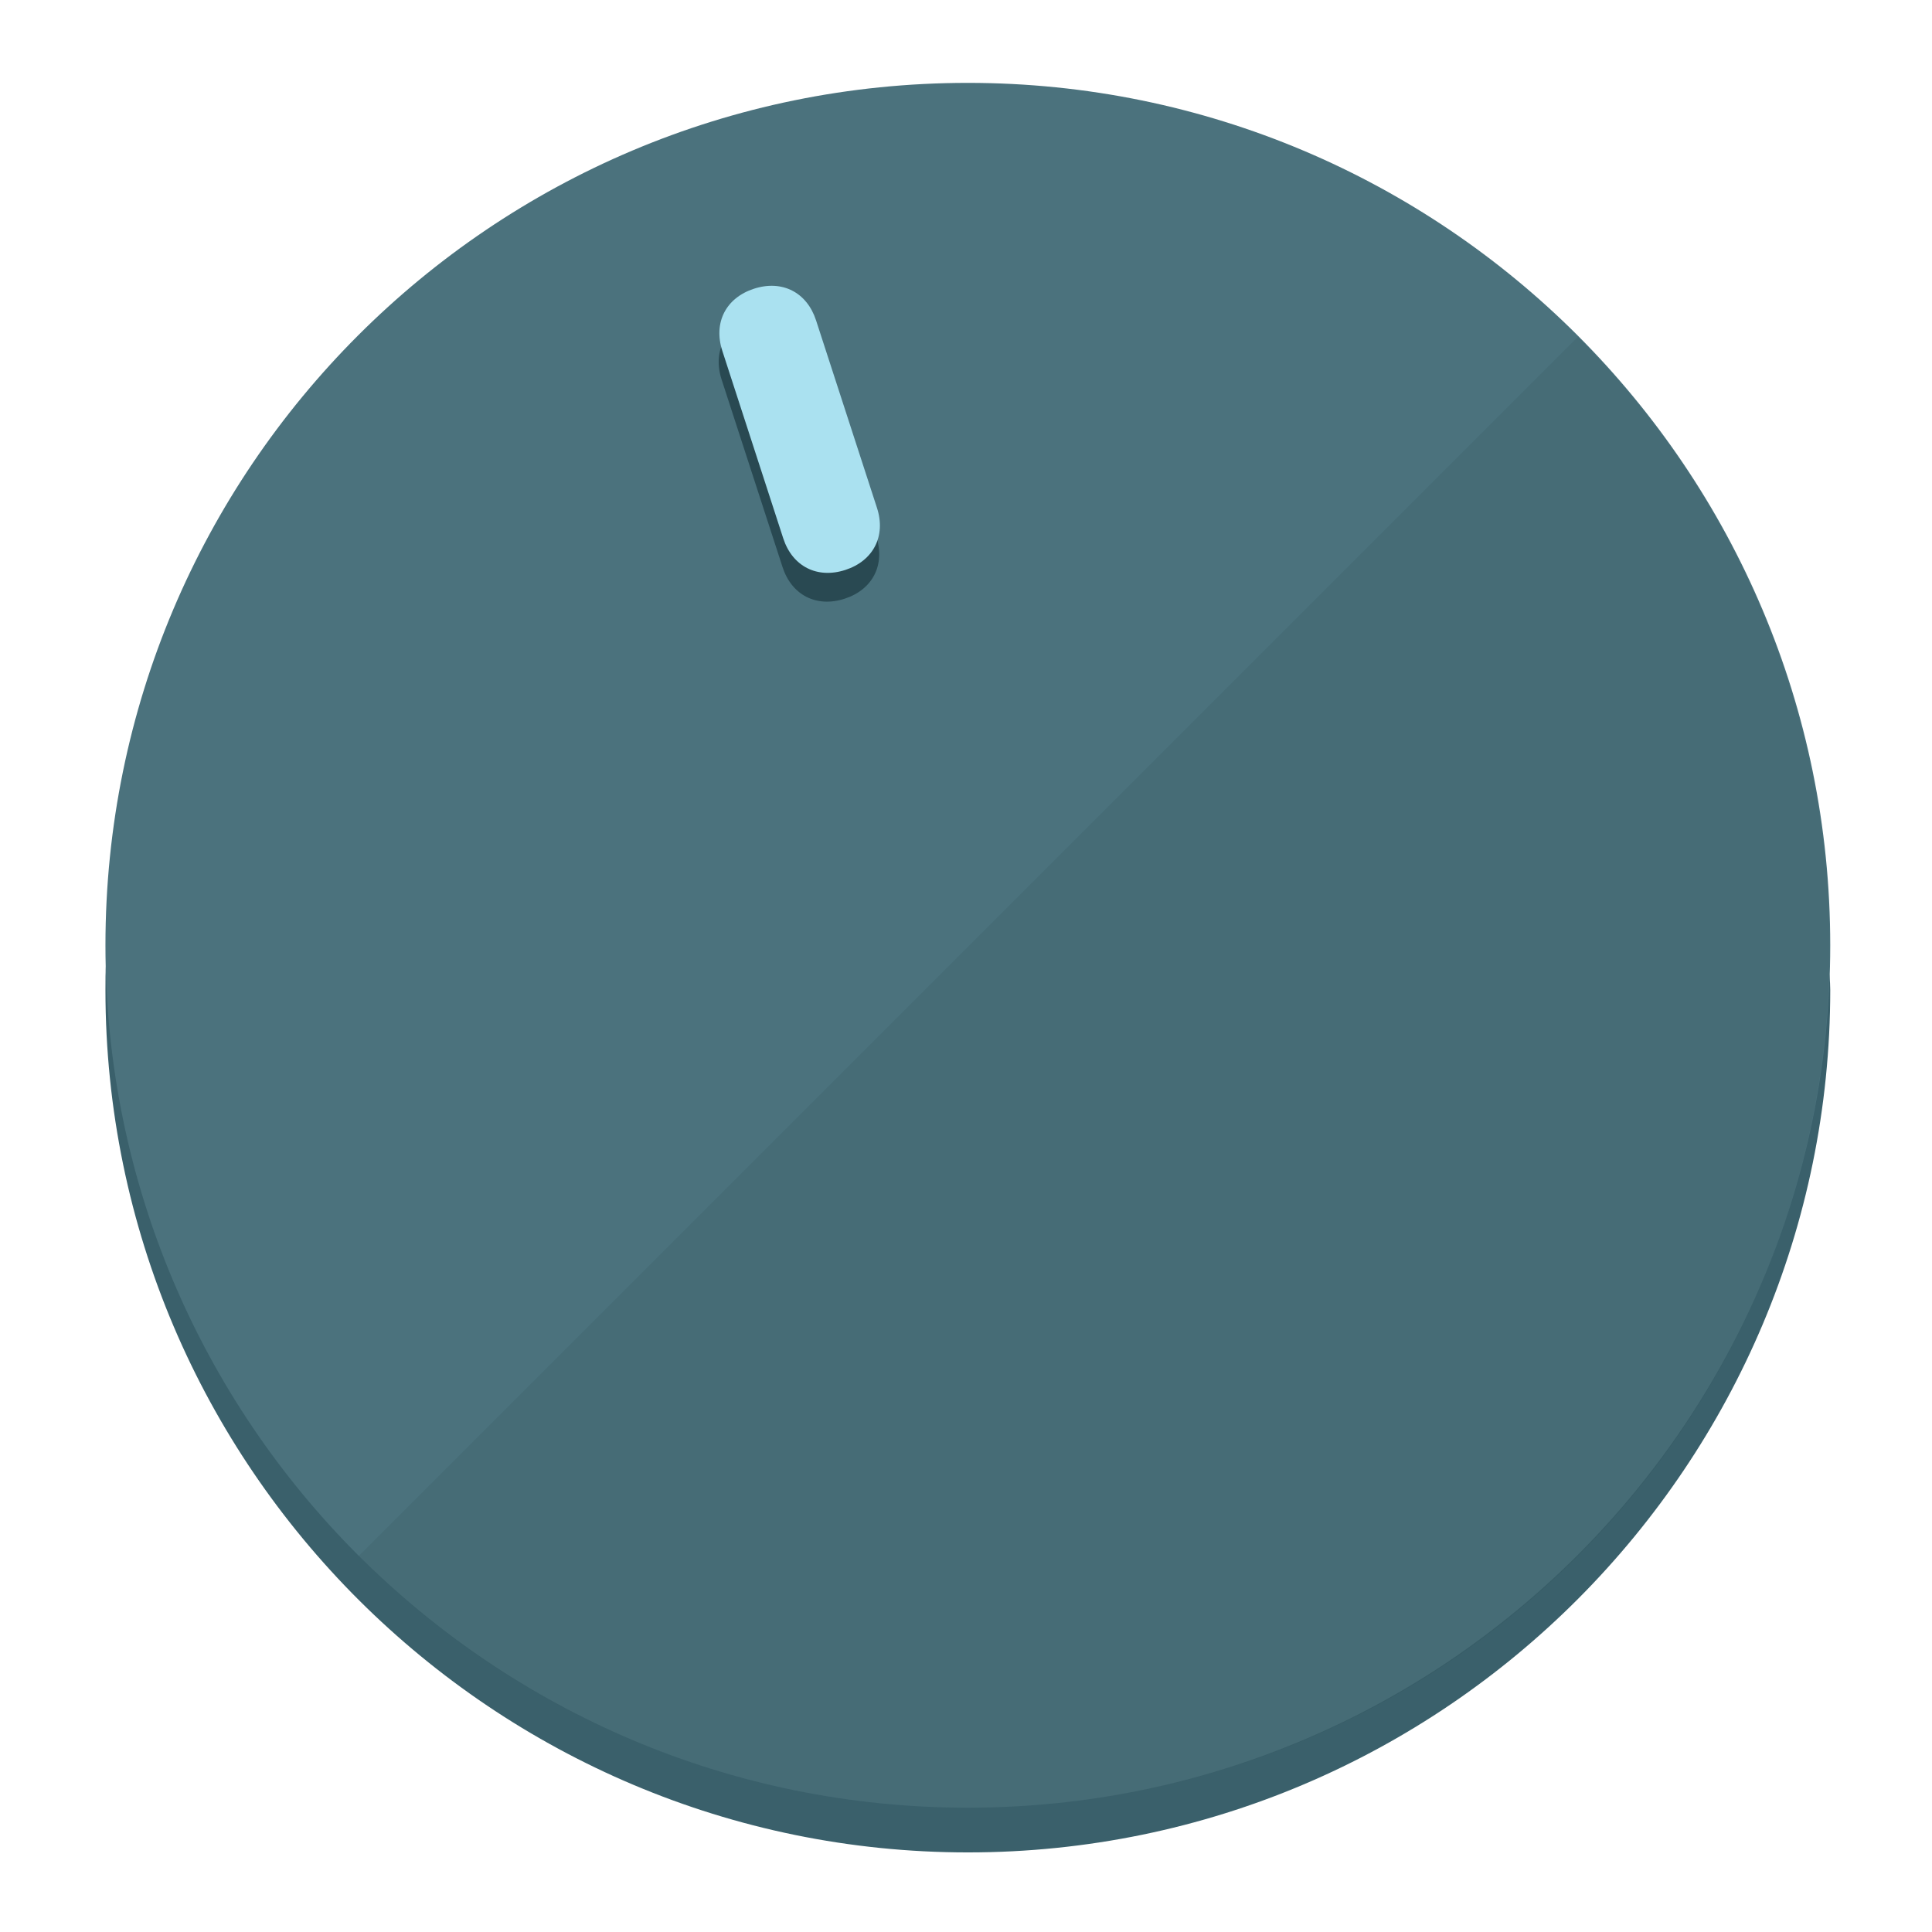
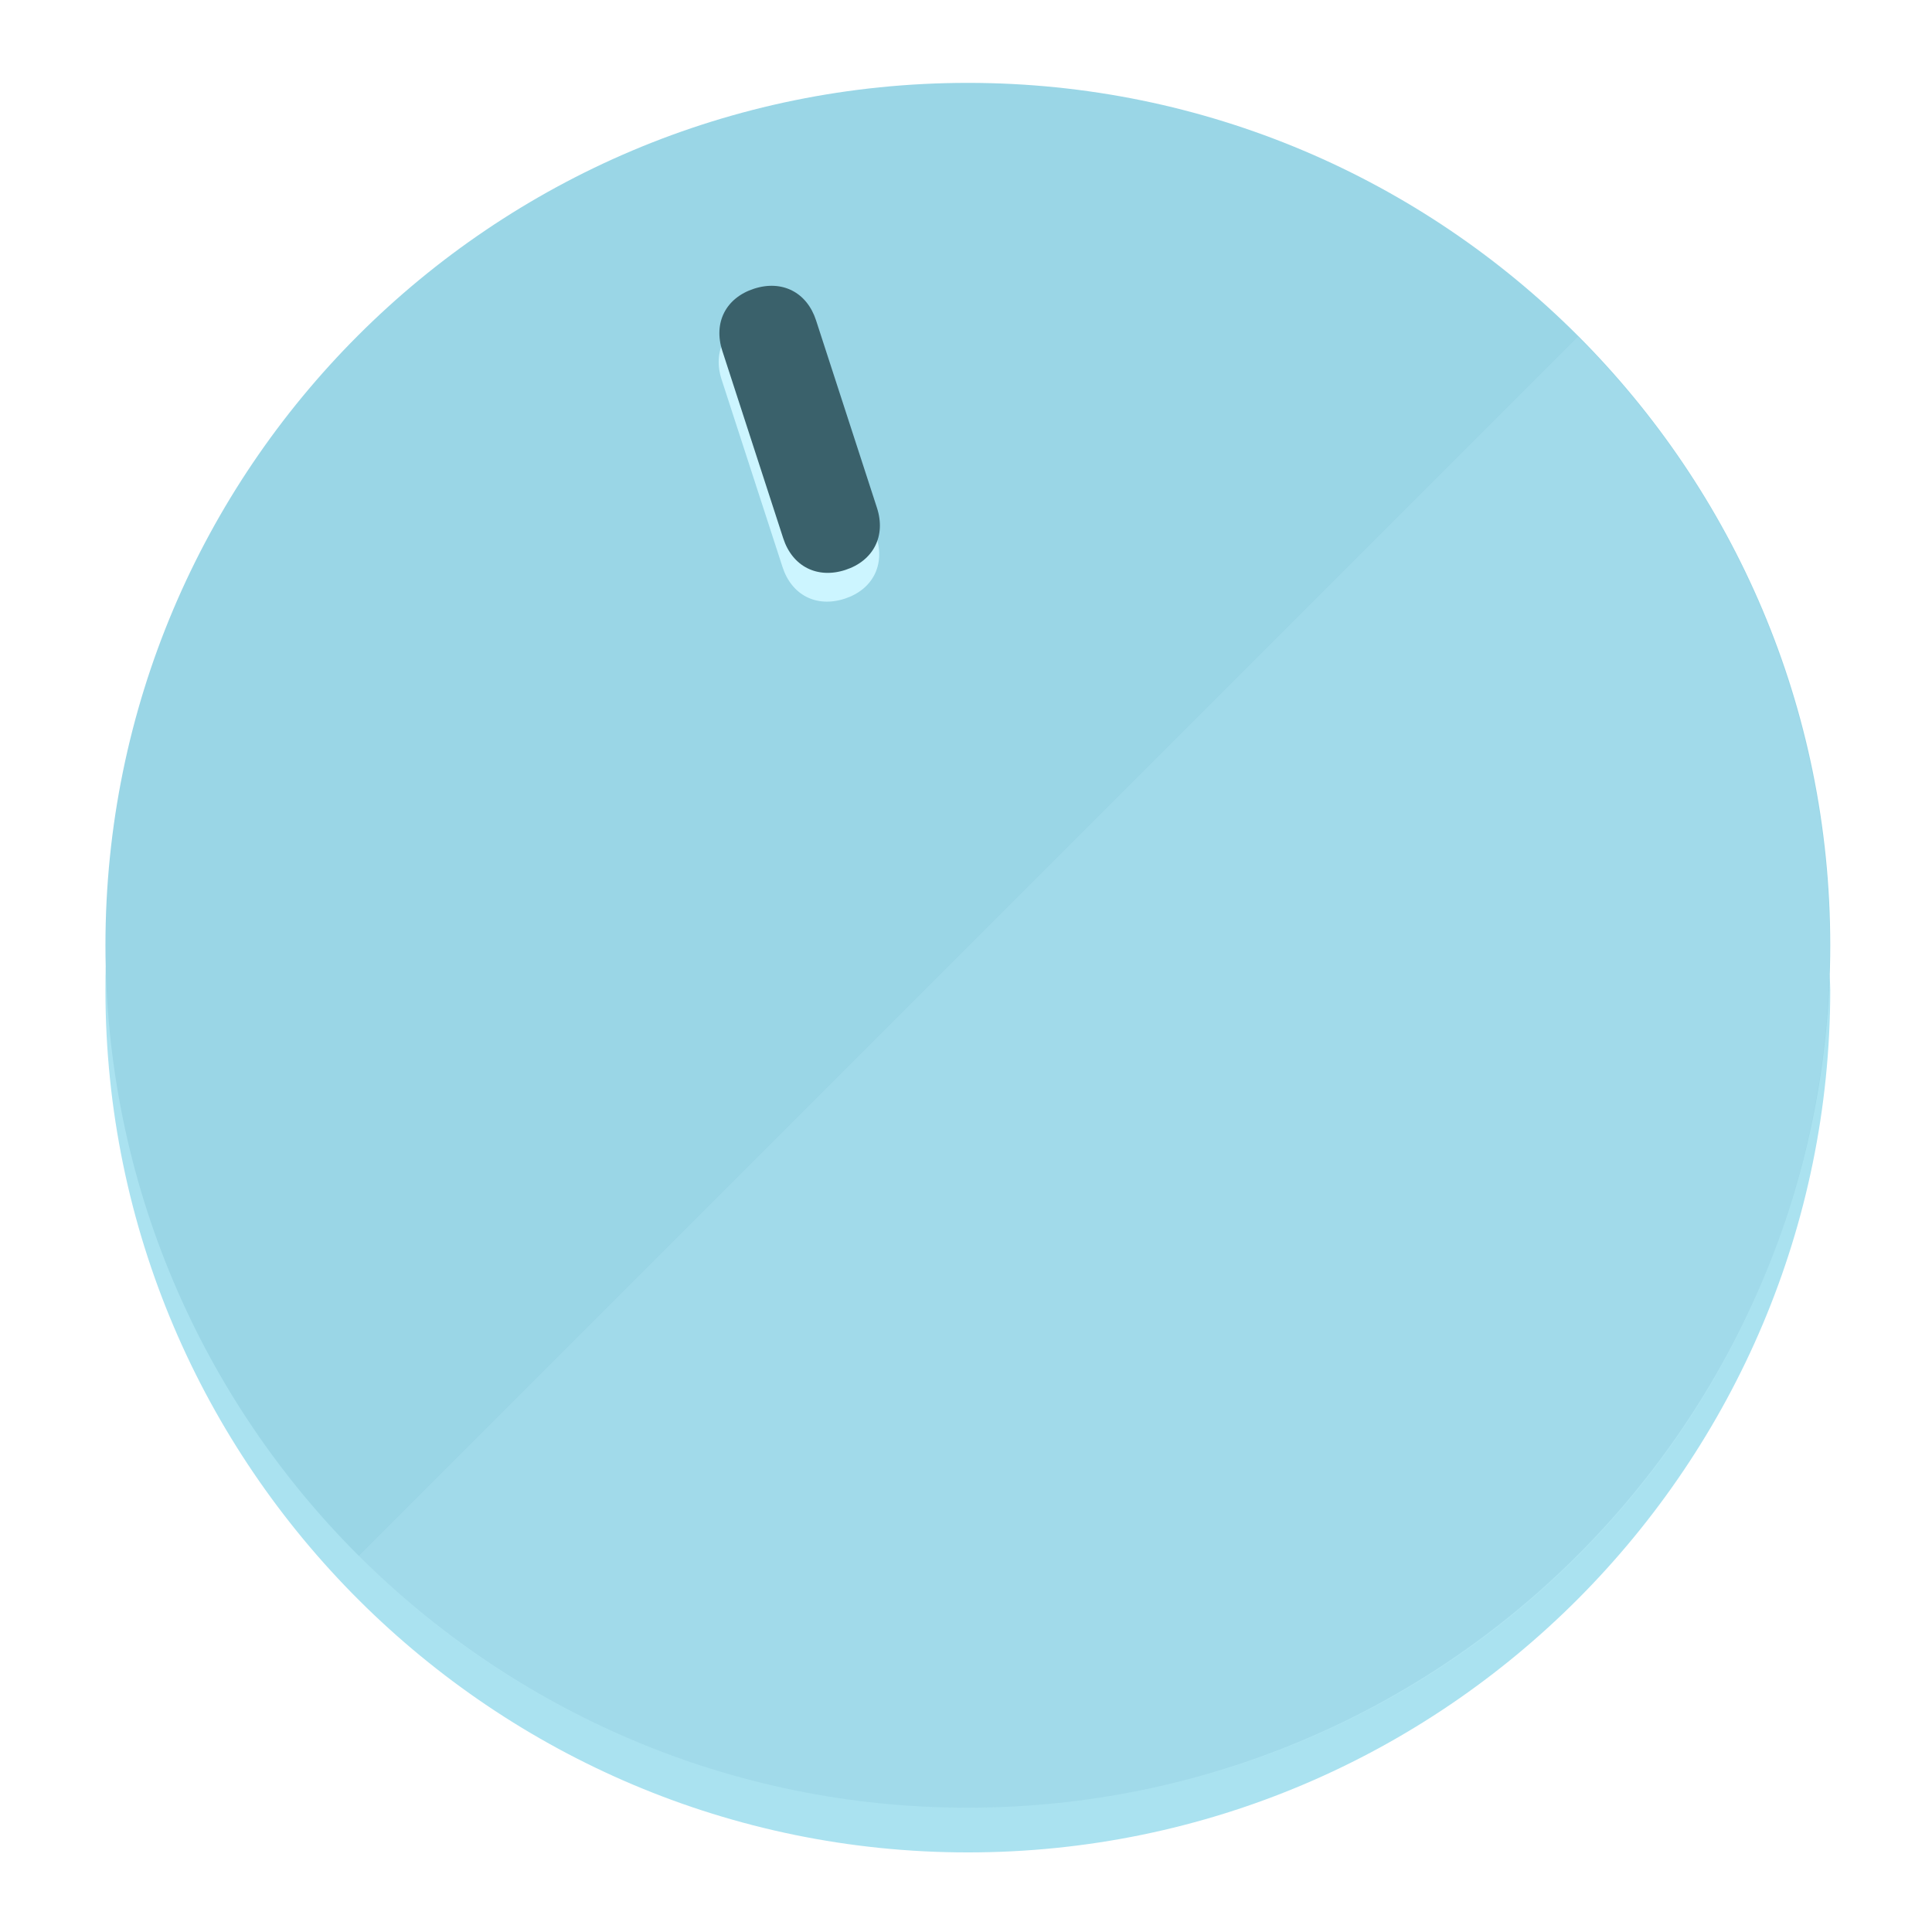
<svg xmlns="http://www.w3.org/2000/svg" height="120px" width="120px" version="1.1" id="Layer_1" viewBox="0 0 496.8 496.8" xml:space="preserve">
  <defs id="defs23" />
  <g id="g3158">
-     <path style="display:inline;fill:#3A606B;fill-opacity:1;stroke-width:1.584" d="m 248.875,445.92 c 116.582,0 212.89,-91.238 220.493,-205.286 0,5.069 1.267,8.87 1.267,13.939 0,121.651 -98.842,221.76 -221.76,221.76 -121.651,0 -221.76,-98.842 -221.76,-221.76 0,-5.069 0,-8.87 1.267,-13.939 7.603,114.048 103.91,205.286 220.493,205.286 z" id="path8" />
-     <circle style="display:inline;fill:#4B727D;fill-opacity:1;stroke-width:1.584" cx="248.875" cy="243.071" r="221.76" id="circle12" />
-     <path style="display:inline;fill:#294952;fill-opacity:0.154;stroke-width:1.587" d="m 405.744,86.606 c 86.308,86.308 86.308,227.193 0,313.5 -86.308,86.308 -227.193,86.308 -313.5,0" id="path14" />
+     <path style="display:inline;fill:#AAE2F0;fill-opacity:1;stroke-width:1.584" d="m 248.875,445.92 c 116.582,0 212.89,-91.238 220.493,-205.286 0,5.069 1.267,8.87 1.267,13.939 0,121.651 -98.842,221.76 -221.76,221.76 -121.651,0 -221.76,-98.842 -221.76,-221.76 0,-5.069 0,-8.87 1.267,-13.939 7.603,114.048 103.91,205.286 220.493,205.286 z" id="path8" />
+     <circle style="display:inline;fill:#9AD6E6;fill-opacity:1;stroke-width:1.584" cx="248.875" cy="243.071" r="221.76" id="circle12" />
+     <path style="display:inline;fill:#CCF5FF;fill-opacity:0.154;stroke-width:1.587" d="m 405.744,86.606 c 86.308,86.308 86.308,227.193 0,313.5 -86.308,86.308 -227.193,86.308 -313.5,0" id="path14" />
  </g>
  <g id="g3198">
    <circle style="display:none;fill:#000000;fill-opacity:0;stroke-width:1.584" cx="161.035" cy="308.441" r="221.76" id="circle12-3" transform="rotate(-18)" />
-     <path style="display:inline;fill:#294952;fill-opacity:1;stroke-width:1.584" d="m 225.329,137.988 c 2.35,7.231 -0.905,13.618 -8.136,15.968 v 0 c -7.231,2.35 -13.618,-0.905 -15.968,-8.136 L 185.562,97.613 c -2.349,-7.231 0.905,-13.618 8.136,-15.968 v 0 c 7.231,-2.35 13.618,0.905 15.968,8.136 z" id="path3789" />
-     <path style="display:inline;fill:#AAE1F0;stroke-width:1.584" d="m 225.506,130.588 c 2.35,7.231 -0.905,13.618 -8.136,15.968 v 0 c -7.231,2.35 -13.618,-0.905 -15.968,-8.136 L 185.739,90.213 c -2.35,-7.231 0.905,-13.618 8.136,-15.968 v 0 c 7.231,-2.35 13.618,0.905 15.968,8.136 z" id="path915" />
+     <path style="display:inline;fill:#CCF5FF;fill-opacity:1;stroke-width:1.584" d="m 225.329,137.988 c 2.35,7.231 -0.905,13.618 -8.136,15.968 v 0 c -7.231,2.35 -13.618,-0.905 -15.968,-8.136 L 185.562,97.613 c -2.349,-7.231 0.905,-13.618 8.136,-15.968 v 0 c 7.231,-2.35 13.618,0.905 15.968,8.136 z" id="path3789" />
+     <path style="display:inline;fill:#3A616B;stroke-width:1.584" d="m 225.506,130.588 c 2.35,7.231 -0.905,13.618 -8.136,15.968 v 0 c -7.231,2.35 -13.618,-0.905 -15.968,-8.136 L 185.739,90.213 c -2.35,-7.231 0.905,-13.618 8.136,-15.968 v 0 c 7.231,-2.35 13.618,0.905 15.968,8.136 z" id="path915" />
  </g>
</svg>
